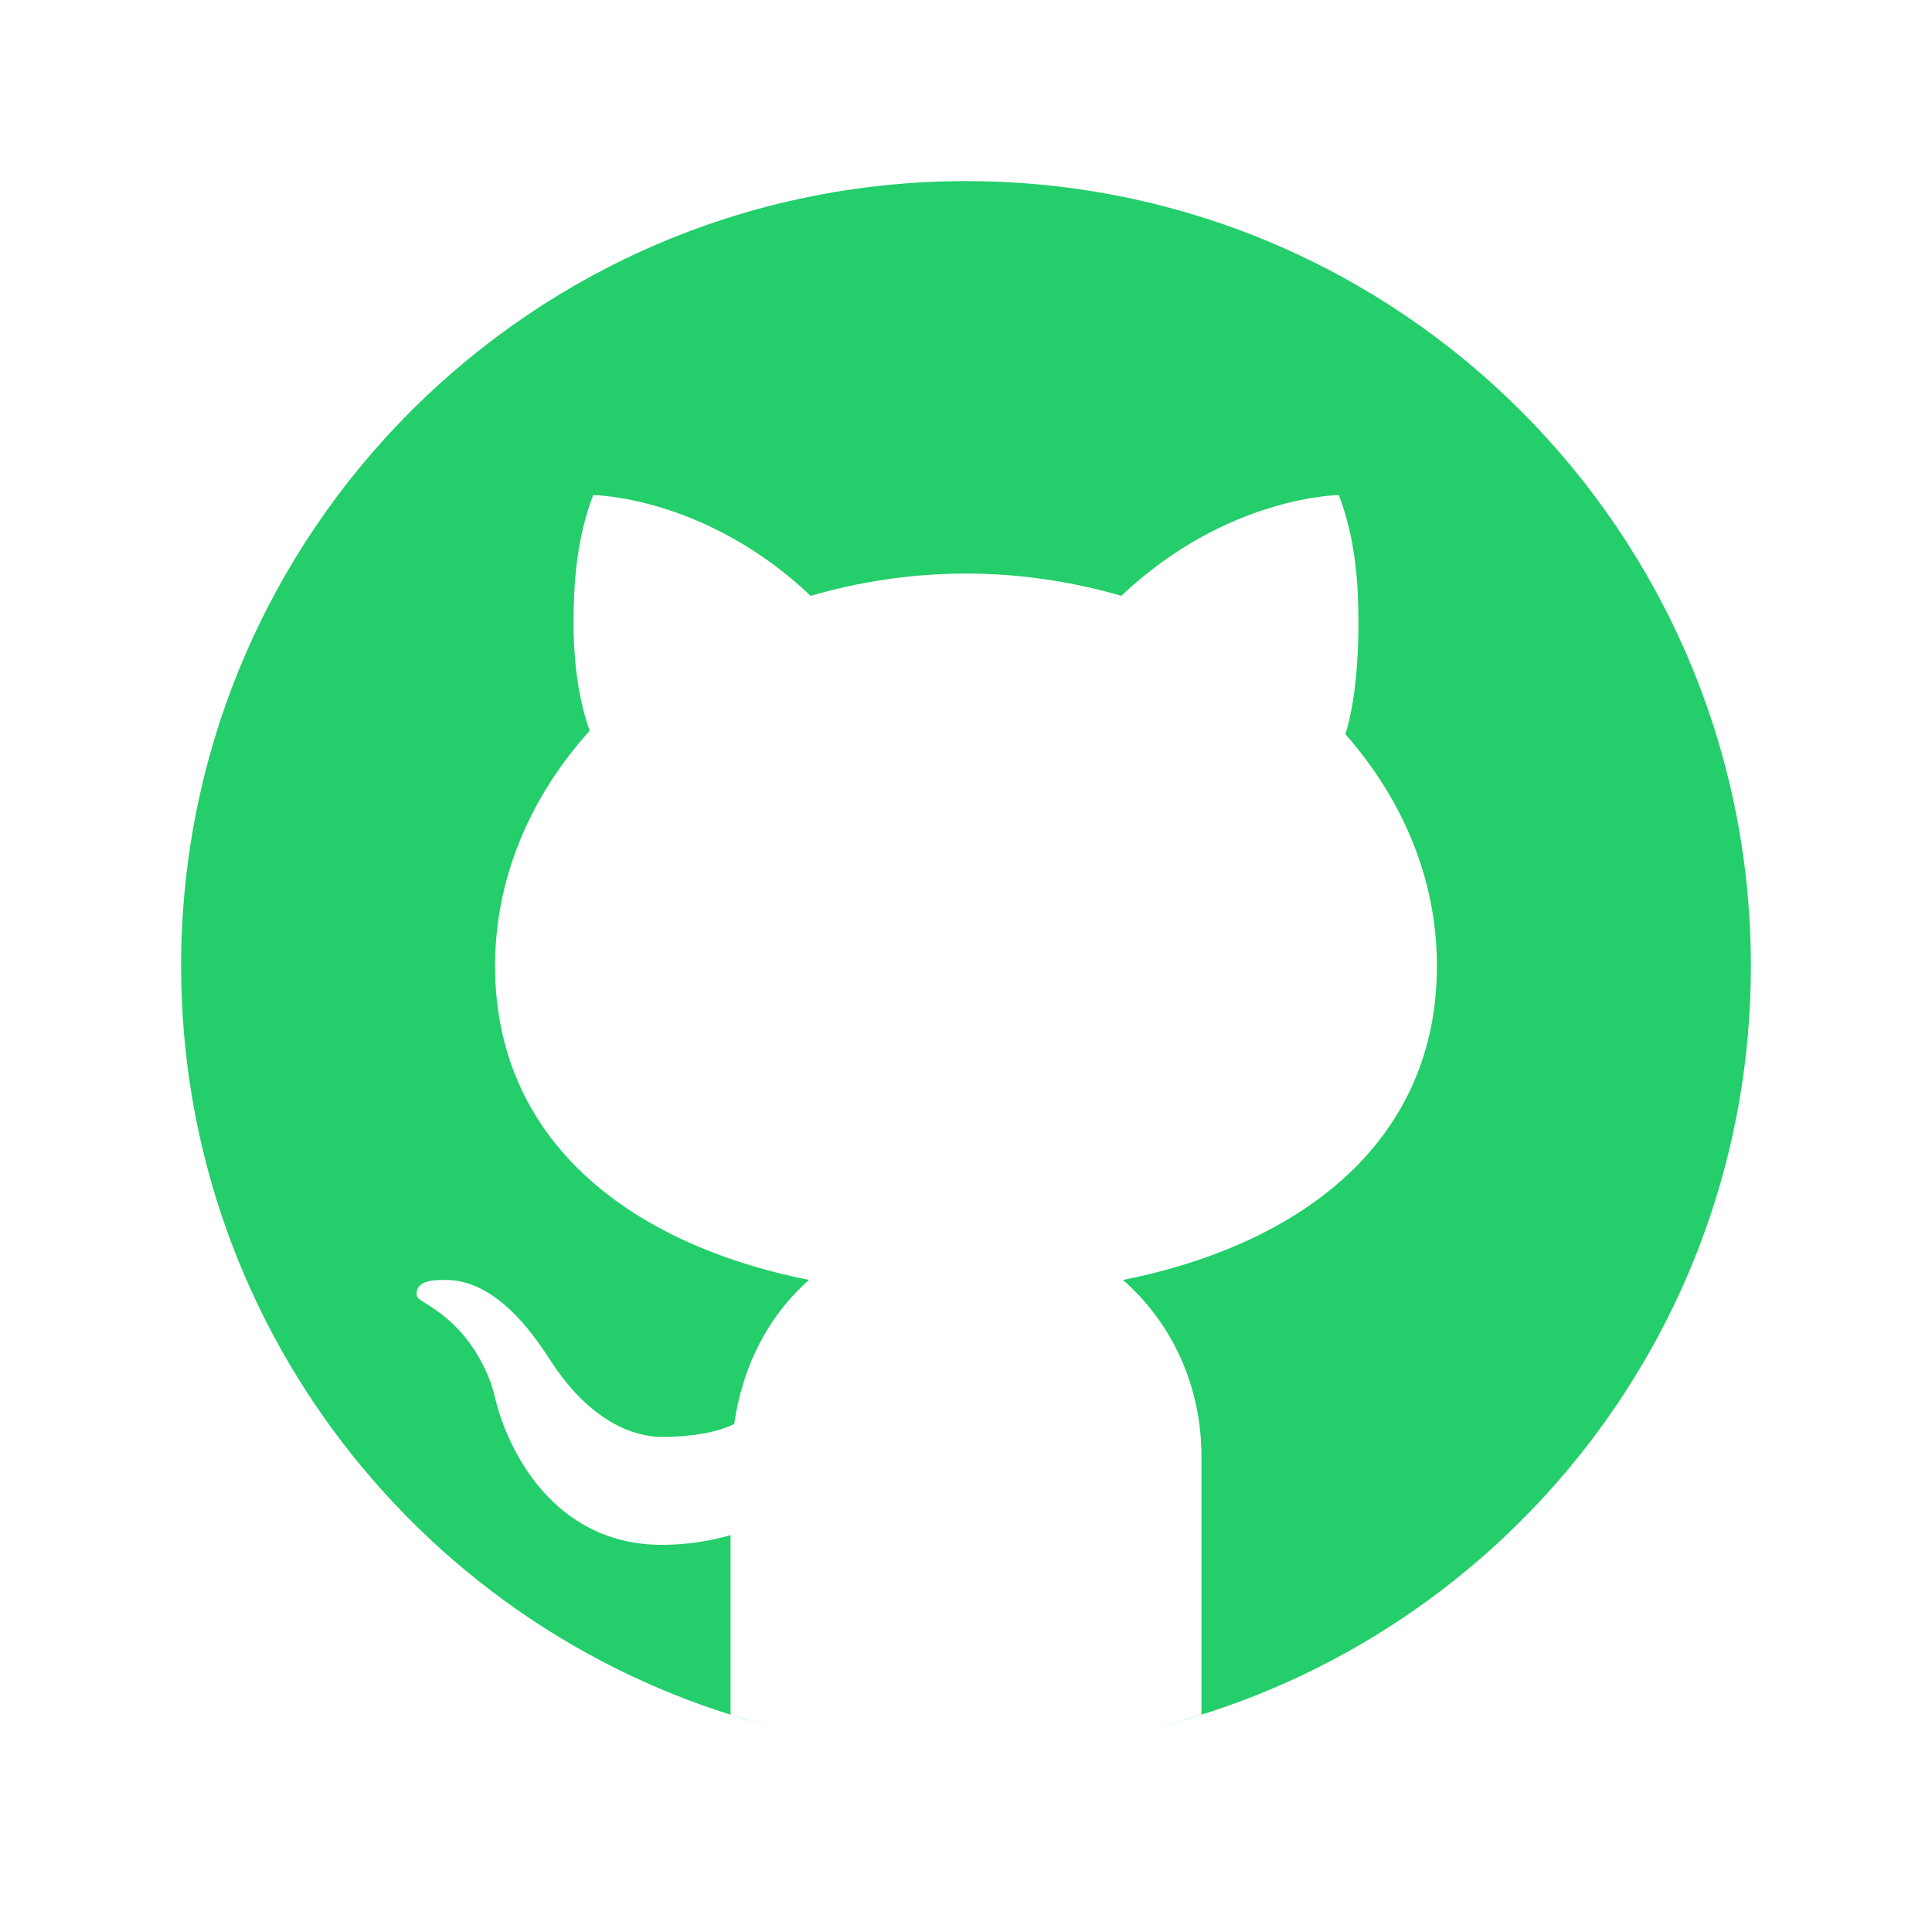
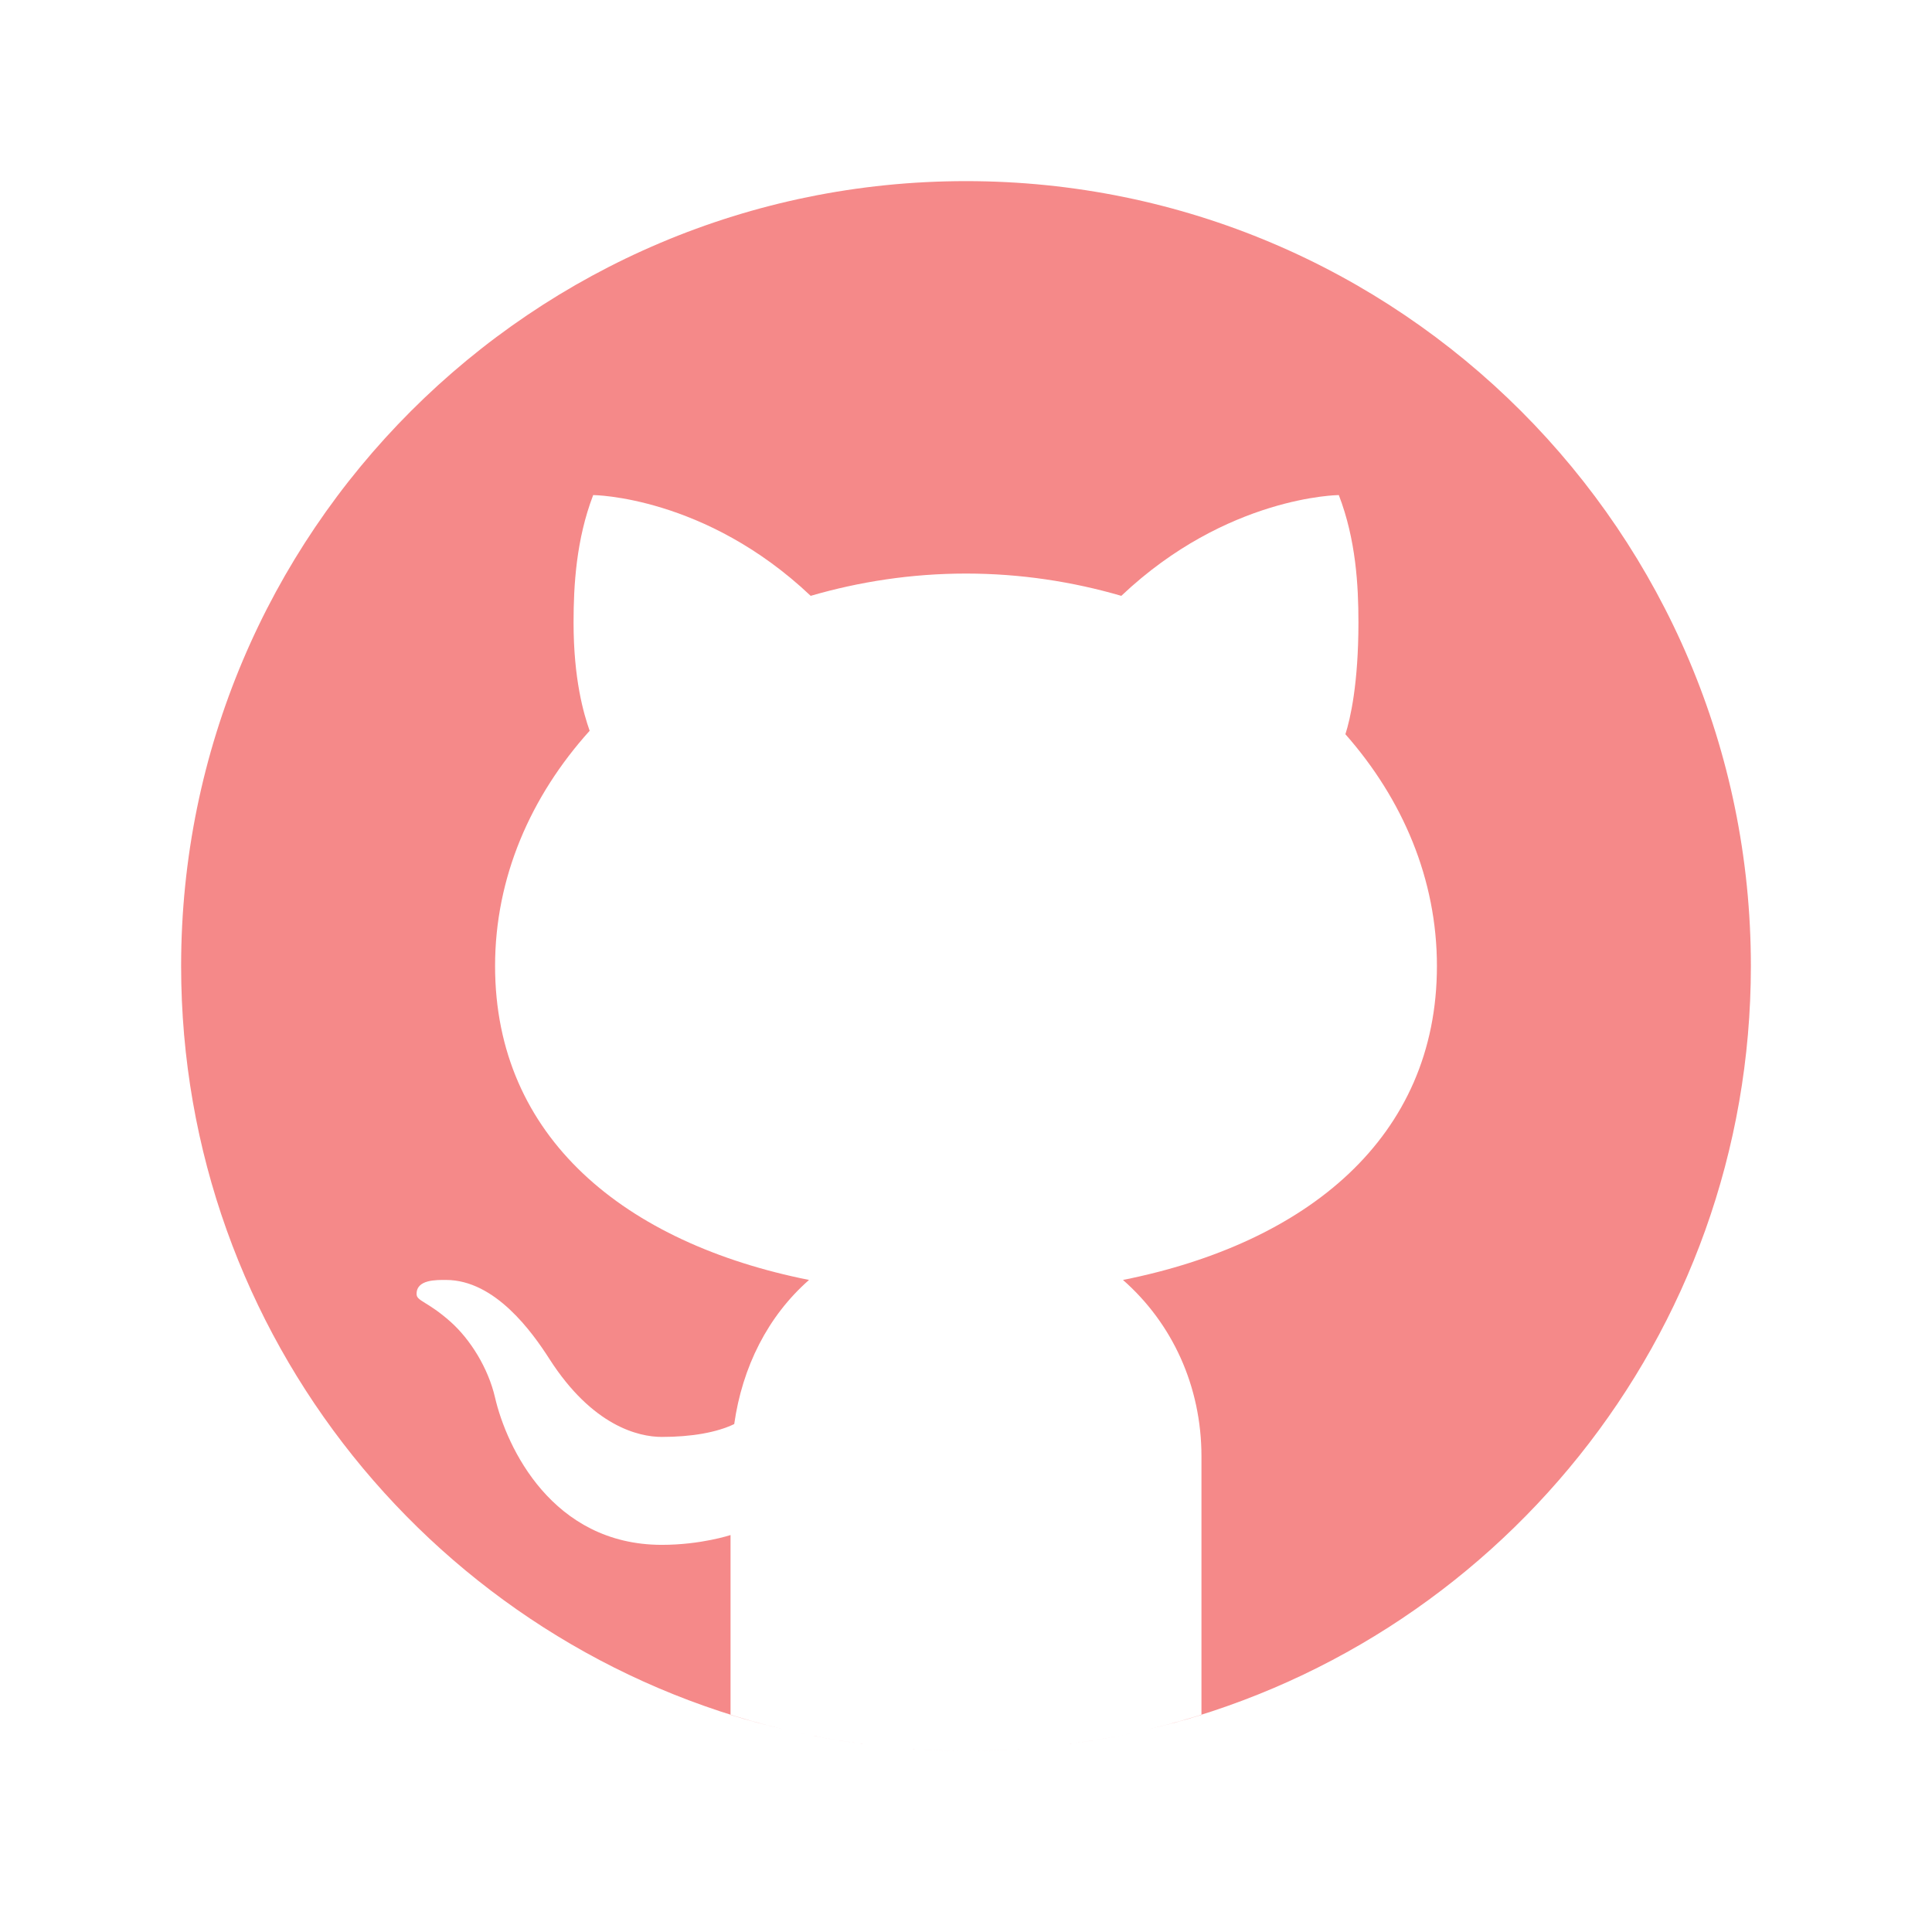
- <svg xmlns="http://www.w3.org/2000/svg" fill="#23ce6b" viewBox="0 0 64 64" width="512px" height="512px">
+ <svg xmlns="http://www.w3.org/2000/svg" fill="#f58989" viewBox="0 0 64 64" width="512px" height="512px">
  <path d="M32 6C17.641 6 6 17.641 6 32c0 12.277 8.512 22.56 19.955 25.286-.592-.141-1.179-.299-1.755-.479V50.85c0 0-.975.325-2.275.325-3.637 0-5.148-3.245-5.525-4.875-.229-.993-.827-1.934-1.469-2.509-.767-.684-1.126-.686-1.131-.92-.01-.491.658-.471.975-.471 1.625 0 2.857 1.729 3.429 2.623 1.417 2.207 2.938 2.577 3.721 2.577.975 0 1.817-.146 2.397-.426.268-1.888 1.108-3.57 2.478-4.774-6.097-1.219-10.4-4.716-10.4-10.4 0-2.928 1.175-5.619 3.133-7.792C19.333 23.641 19 22.494 19 20.625c0-1.235.086-2.751.65-4.225 0 0 3.708.026 7.205 3.338C28.469 19.268 30.196 19 32 19s3.531.268 5.145.738c3.497-3.312 7.205-3.338 7.205-3.338.567 1.474.65 2.99.65 4.225 0 2.015-.268 3.19-.432 3.697C46.466 26.475 47.6 29.124 47.6 32c0 5.684-4.303 9.181-10.4 10.4 1.628 1.43 2.6 3.513 2.6 5.85v8.557c-.576.181-1.162.338-1.755.479C49.488 54.56 58 44.277 58 32 58 17.641 46.359 6 32 6zM33.813 57.93C33.214 57.972 32.61 58 32 58 32.61 58 33.213 57.971 33.813 57.93zM37.786 57.346c-1.164.265-2.357.451-3.575.554C35.429 57.797 36.622 57.61 37.786 57.346zM32 58c-.61 0-1.214-.028-1.813-.07C30.787 57.971 31.39 58 32 58zM29.788 57.9c-1.217-.103-2.411-.289-3.574-.554C27.378 57.61 28.571 57.797 29.788 57.9z" />
</svg>
